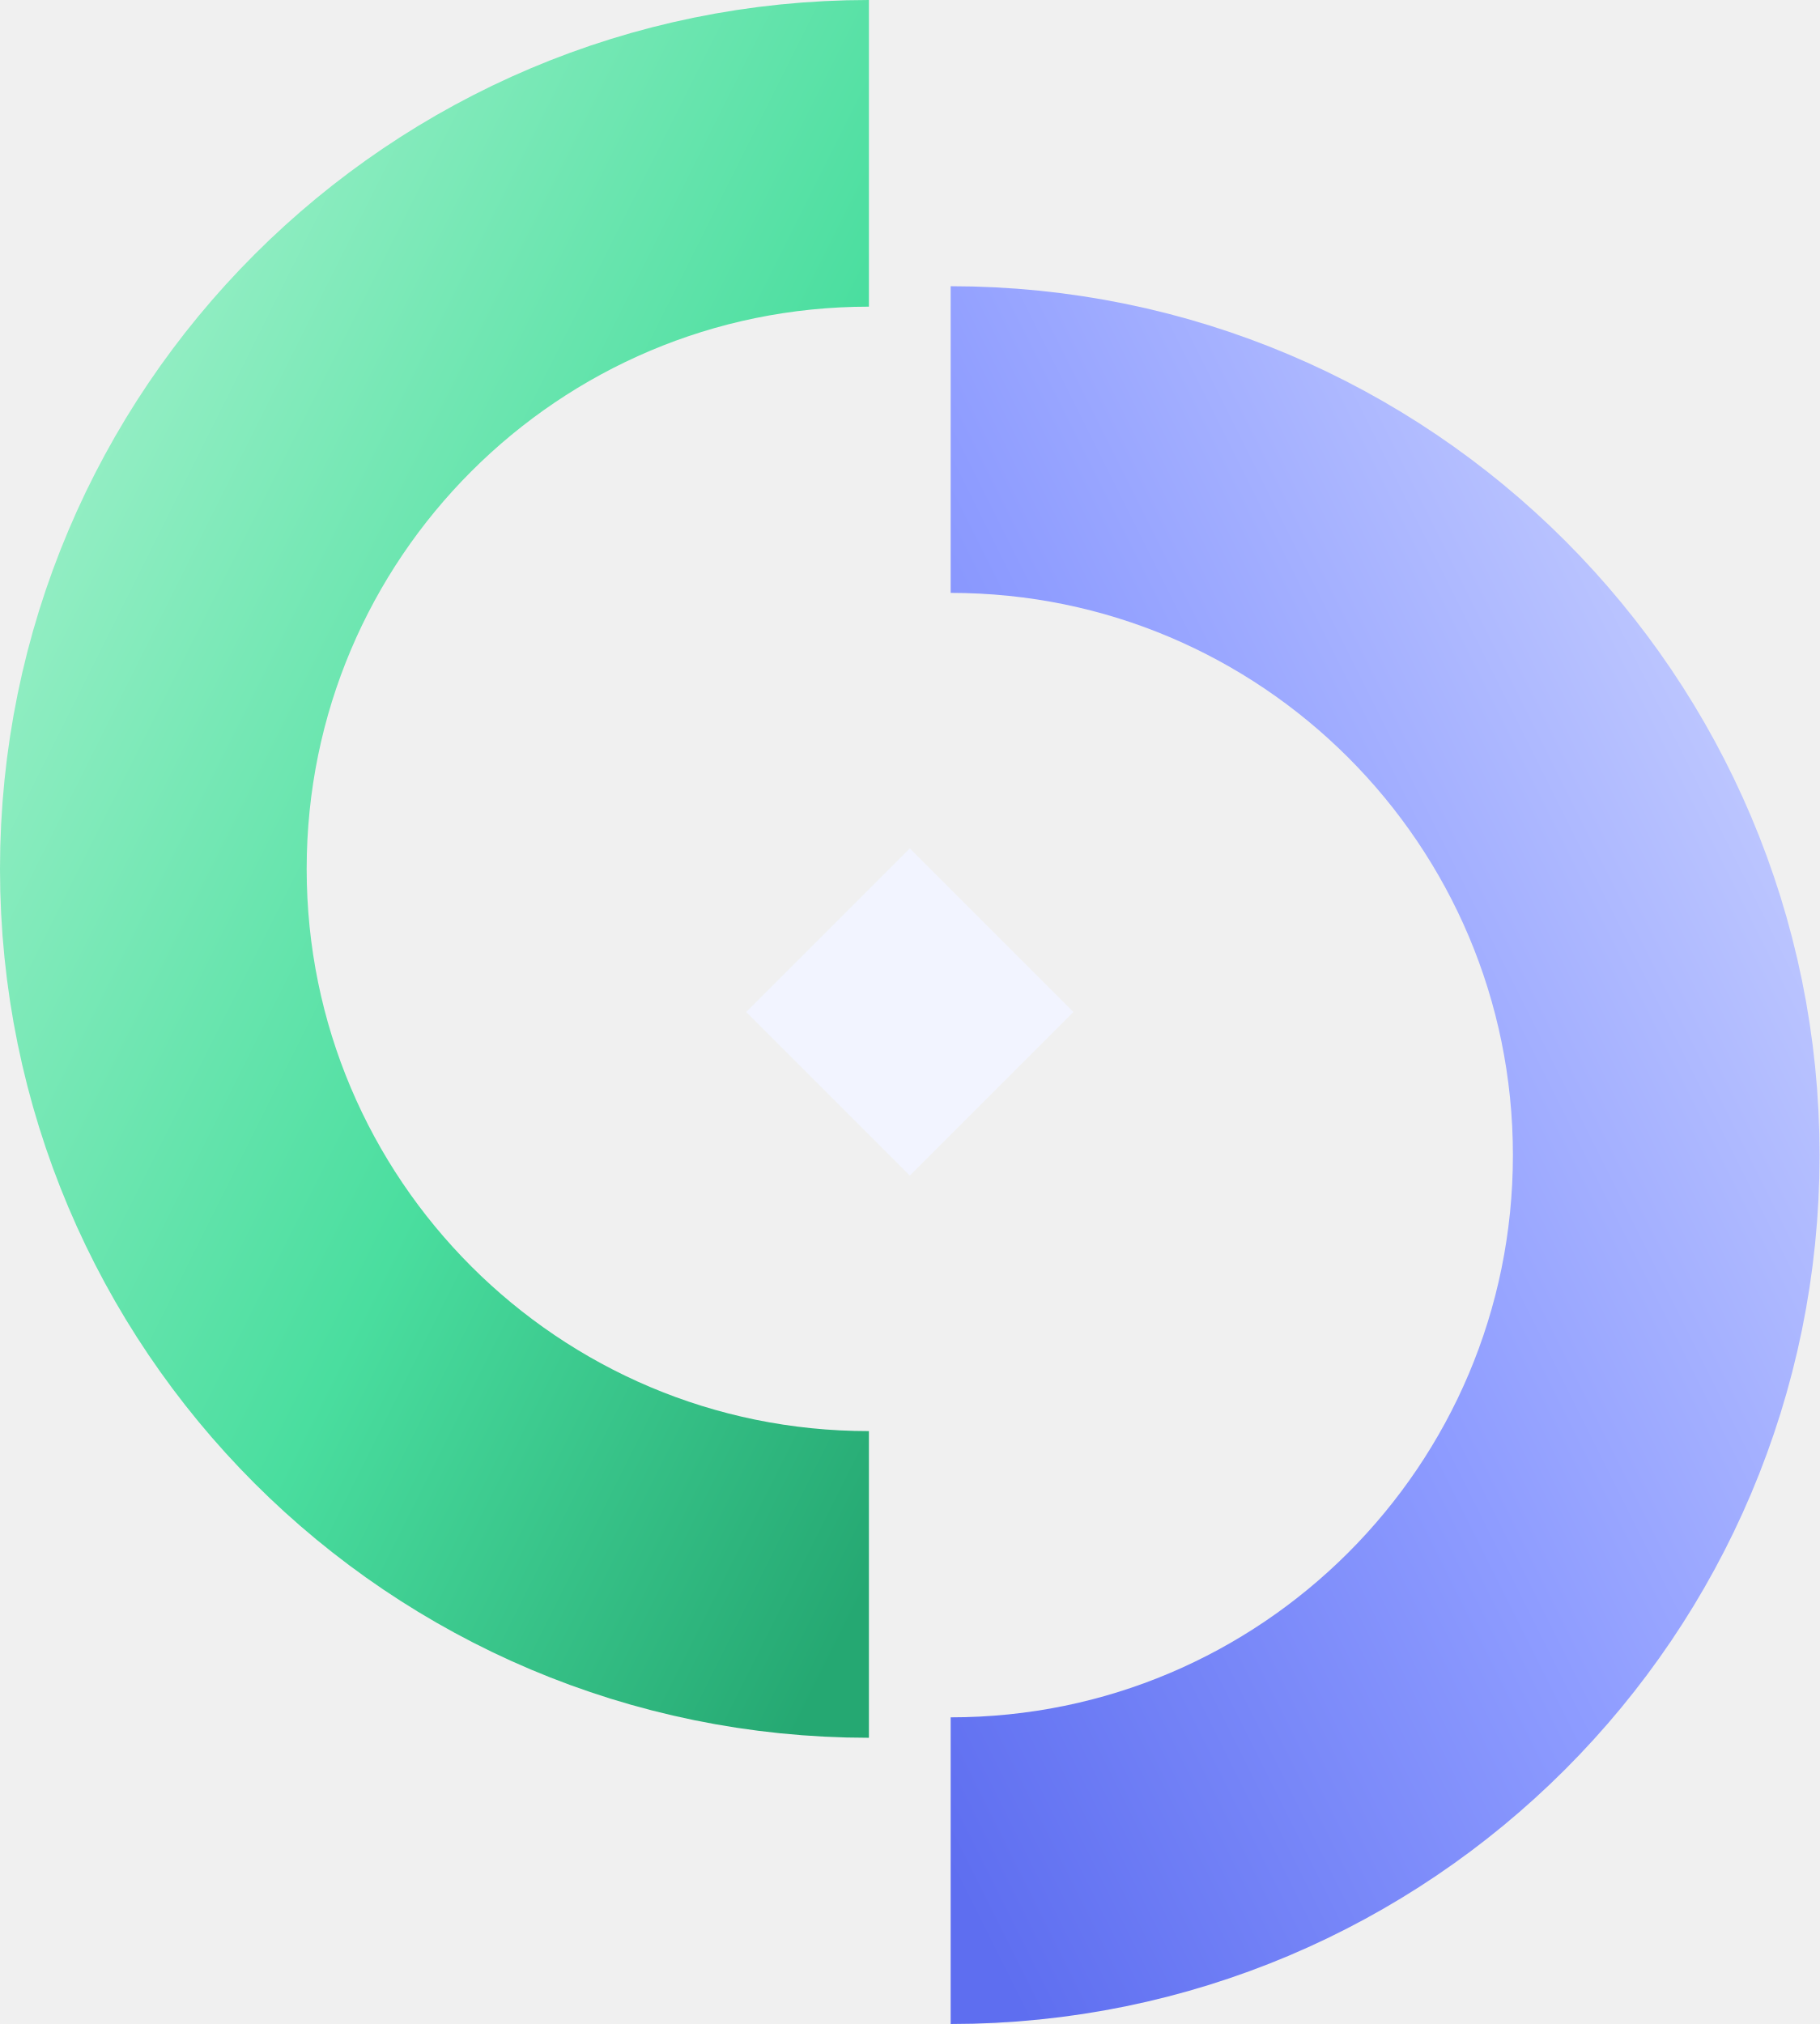
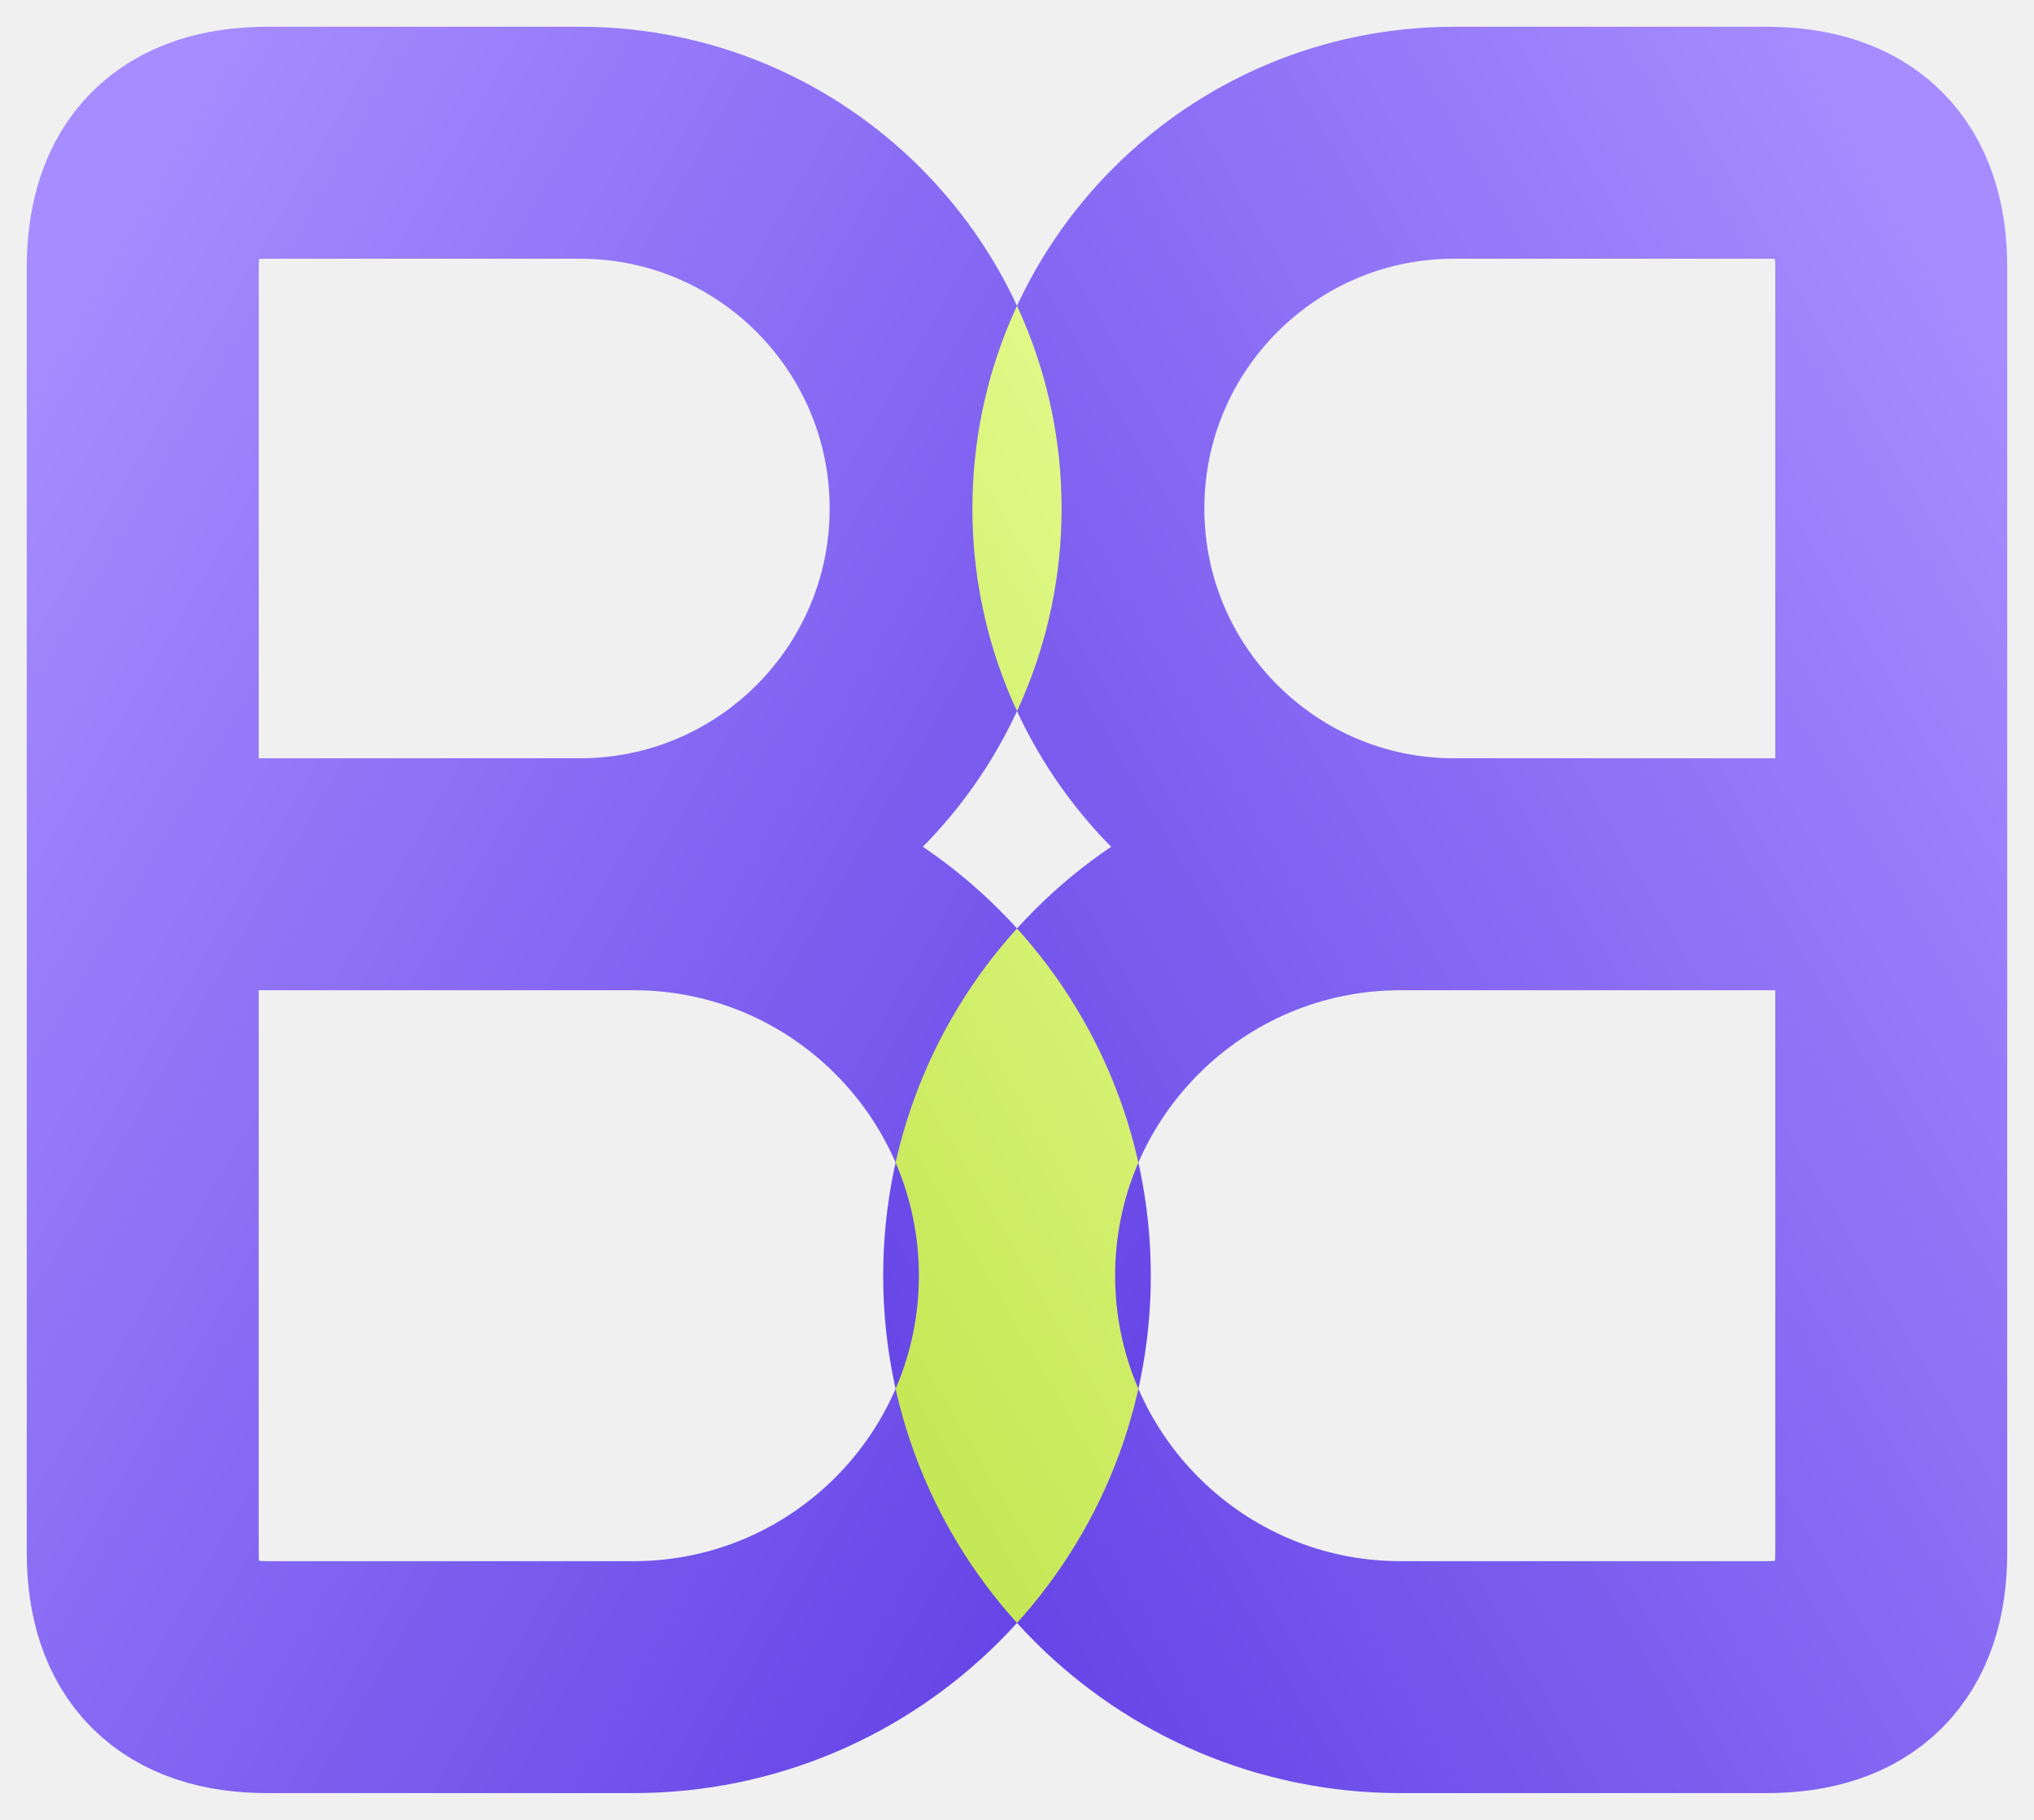
- <svg xmlns="http://www.w3.org/2000/svg" viewBox="39 29 178 198" width="178" height="198" role="img" aria-label="BorcumBorç işareti">
+ <svg xmlns="http://www.w3.org/2000/svg" viewBox="14 26 228 204" width="228" height="204" role="img" aria-label="BorcumBorç işareti">
  <defs>
-     <linearGradient id="ge" x1="0" y1="0" x2="1" y2="1">
-       <stop offset="0" stop-color="#9CF0C8" />
-       <stop offset=".55" stop-color="#4ADE9F" />
-       <stop offset="1" stop-color="#25A872" />
+     <linearGradient id="bb-v" x1="0" y1="0" x2="1" y2="1">
+       <stop offset="0" stop-color="#A68CFF" />
+       <stop offset="1" stop-color="#6444E6" />
    </linearGradient>
-     <linearGradient id="gc" x1="1" y1="0" x2="0" y2="1">
-       <stop offset="0" stop-color="#C3CCFF" />
-       <stop offset=".5" stop-color="#8E9CFF" />
-       <stop offset="1" stop-color="#5E6EF0" />
+     <linearGradient id="bb-l" x1="1" y1="0" x2="0" y2="1">
+       <stop offset="0" stop-color="#E4FB8E" />
+       <stop offset="1" stop-color="#A6D41C" />
    </linearGradient>
+     <mask id="bb-m" maskUnits="userSpaceOnUse" x="0" y="0" width="256" height="256">
+       <path transform="translate(226 42) scale(-1 1)" d="M0 158V14Q0 0 14 0H49A41 41 0 0 1 49 82H0M0 82H55A45 45 0 0 1 55 172H14Q0 172 0 158" fill="none" stroke="#fff" stroke-width="26" stroke-linecap="round" stroke-linejoin="round" />
+     </mask>
  </defs>
-   <path d="M124 44 A70 70 0 0 0 124 184" fill="none" stroke="url(#ge)" stroke-width="30" />
-   <path d="M132 72 A70 70 0 0 1 132 212" fill="none" stroke="url(#gc)" stroke-width="30" />
-   <path d="M128 112 L144 128 L128 144 L112 128 Z" fill="#F2F4FF" />
+   <path transform="translate(30 42)" d="M0 158V14Q0 0 14 0H49A41 41 0 0 1 49 82H0M0 82H55A45 45 0 0 1 55 172H14Q0 172 0 158" stroke="url(#bb-v)" fill="none" stroke-width="26" stroke-linecap="round" stroke-linejoin="round" />
+   <path transform="translate(226 42) scale(-1 1)" d="M0 158V14Q0 0 14 0H49A41 41 0 0 1 49 82H0M0 82H55A45 45 0 0 1 55 172H14Q0 172 0 158" stroke="url(#bb-v)" fill="none" stroke-width="26" stroke-linecap="round" stroke-linejoin="round" />
+   <g mask="url(#bb-m)">
+     <path transform="translate(30 42)" d="M0 158V14Q0 0 14 0H49A41 41 0 0 1 49 82H0M0 82H55A45 45 0 0 1 55 172H14Q0 172 0 158" stroke="url(#bb-l)" fill="none" stroke-width="26" stroke-linecap="round" stroke-linejoin="round" />
+   </g>
</svg>
